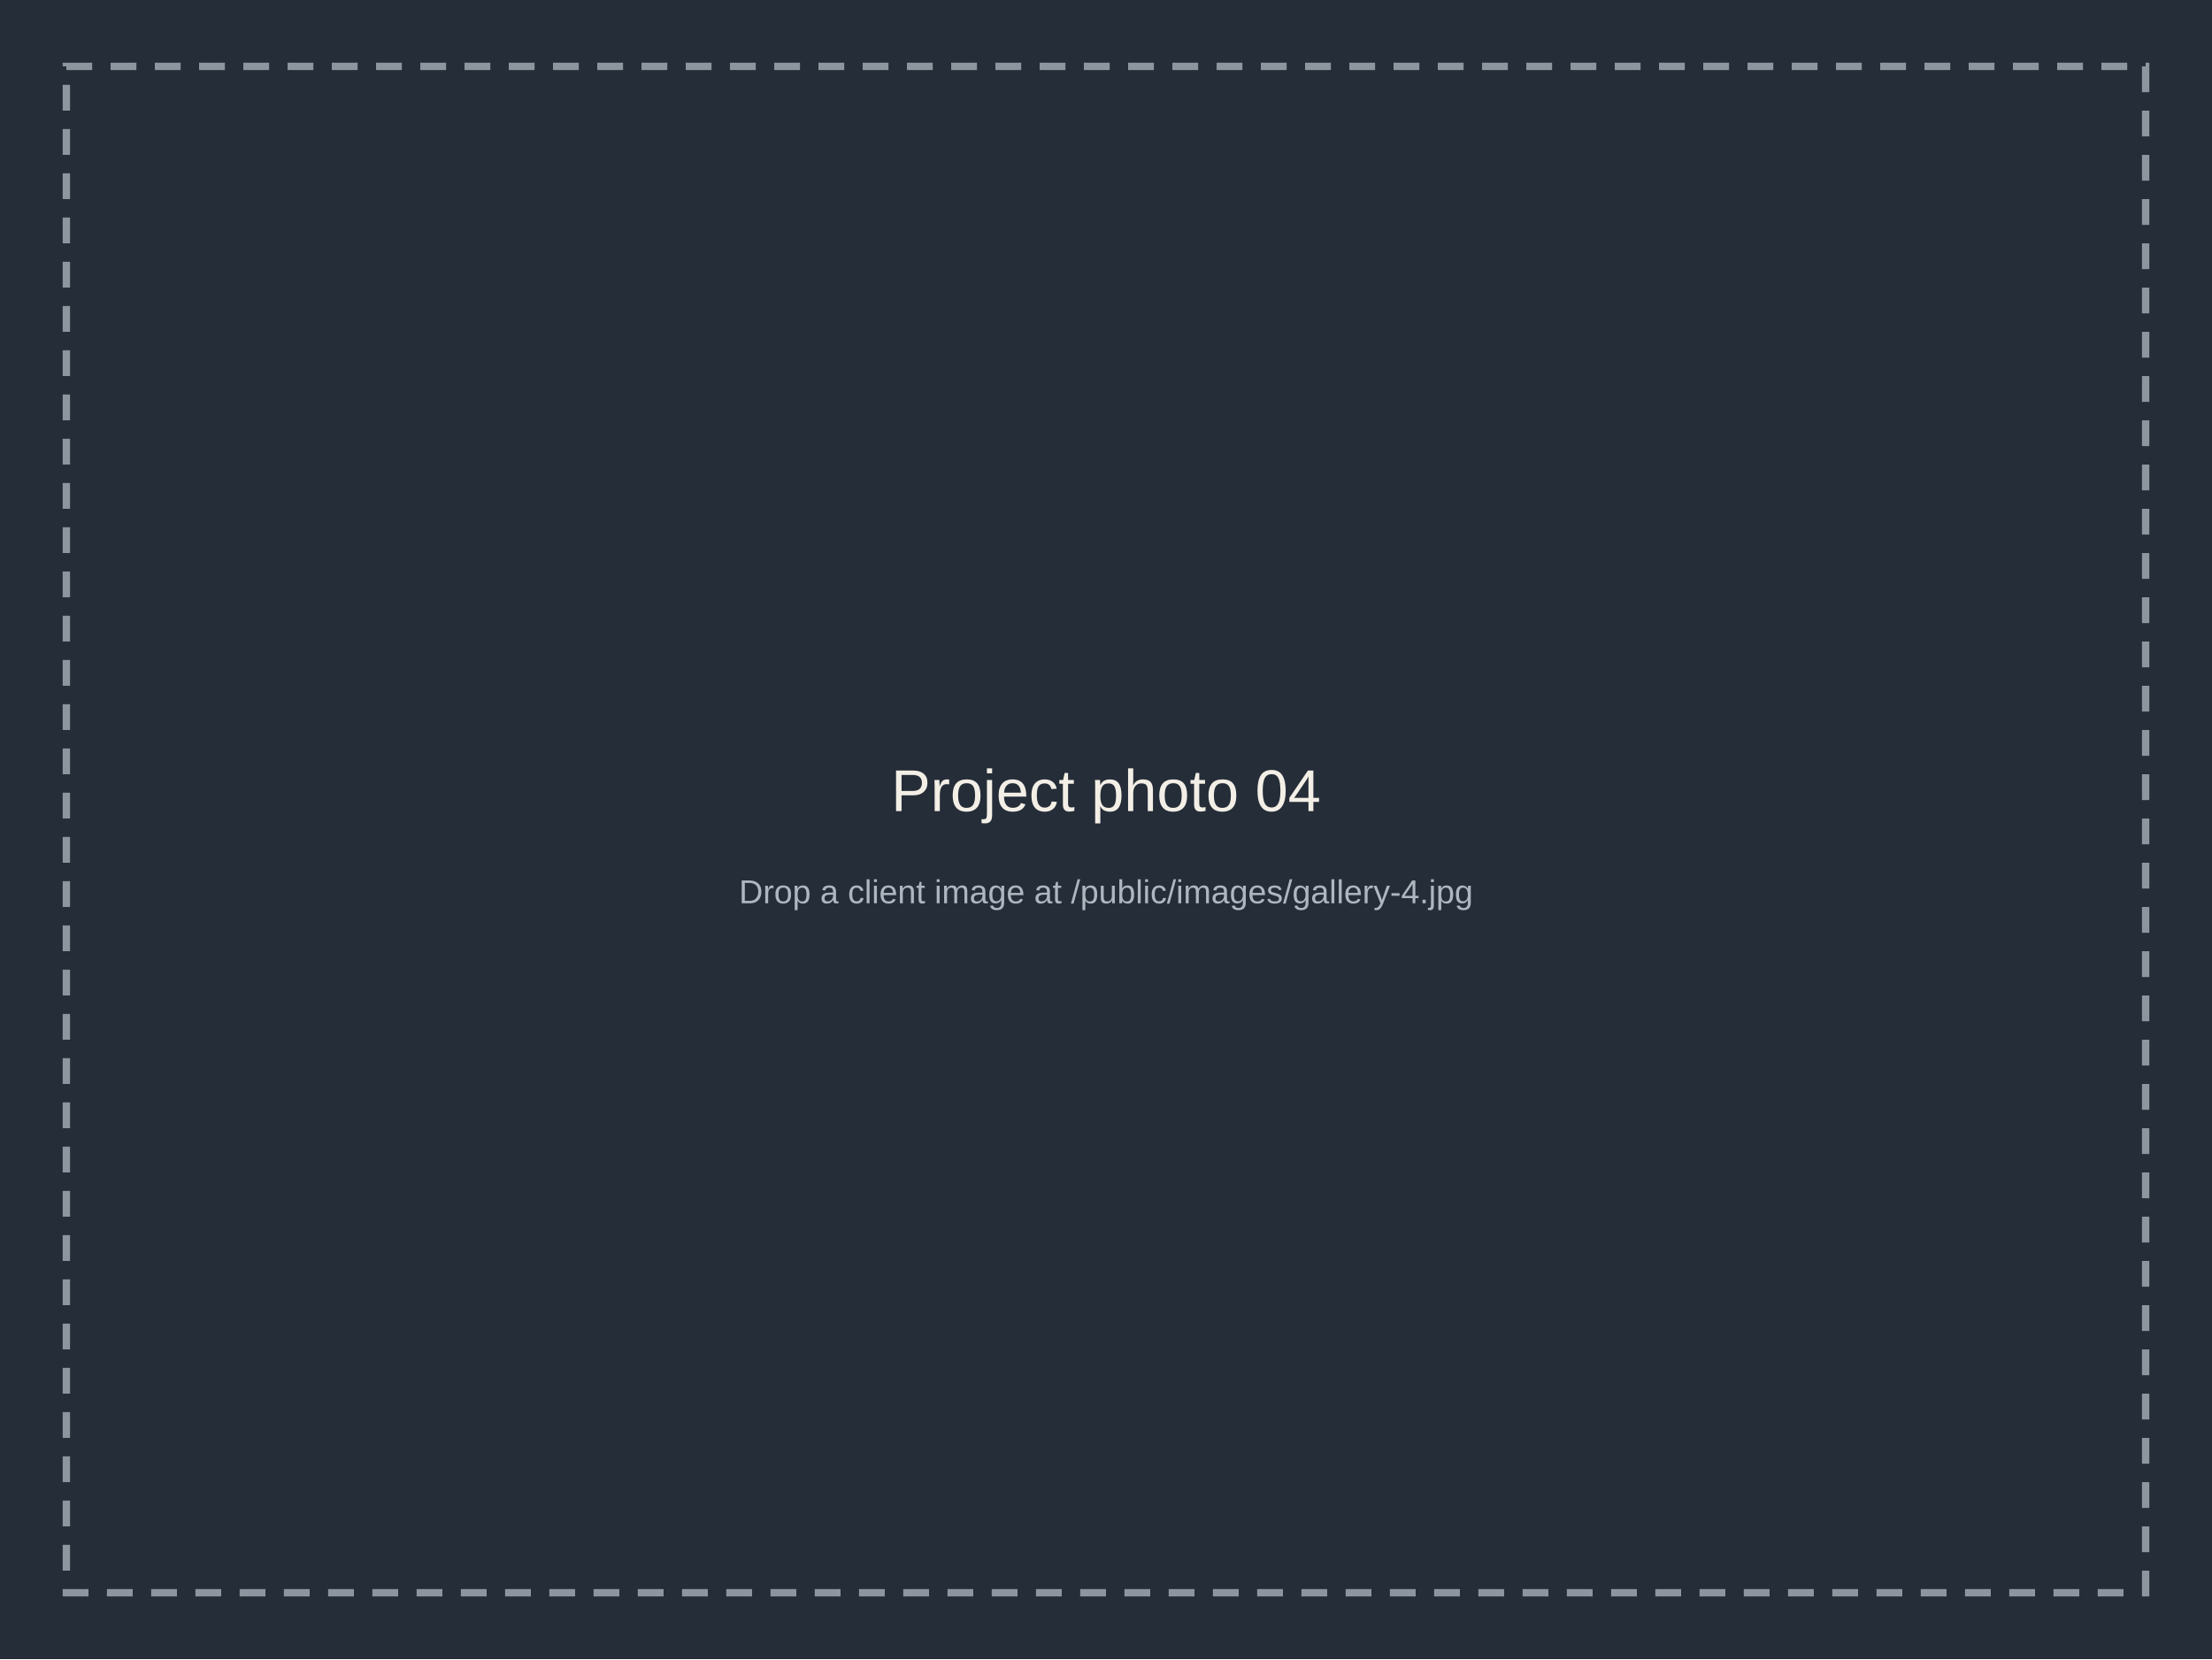
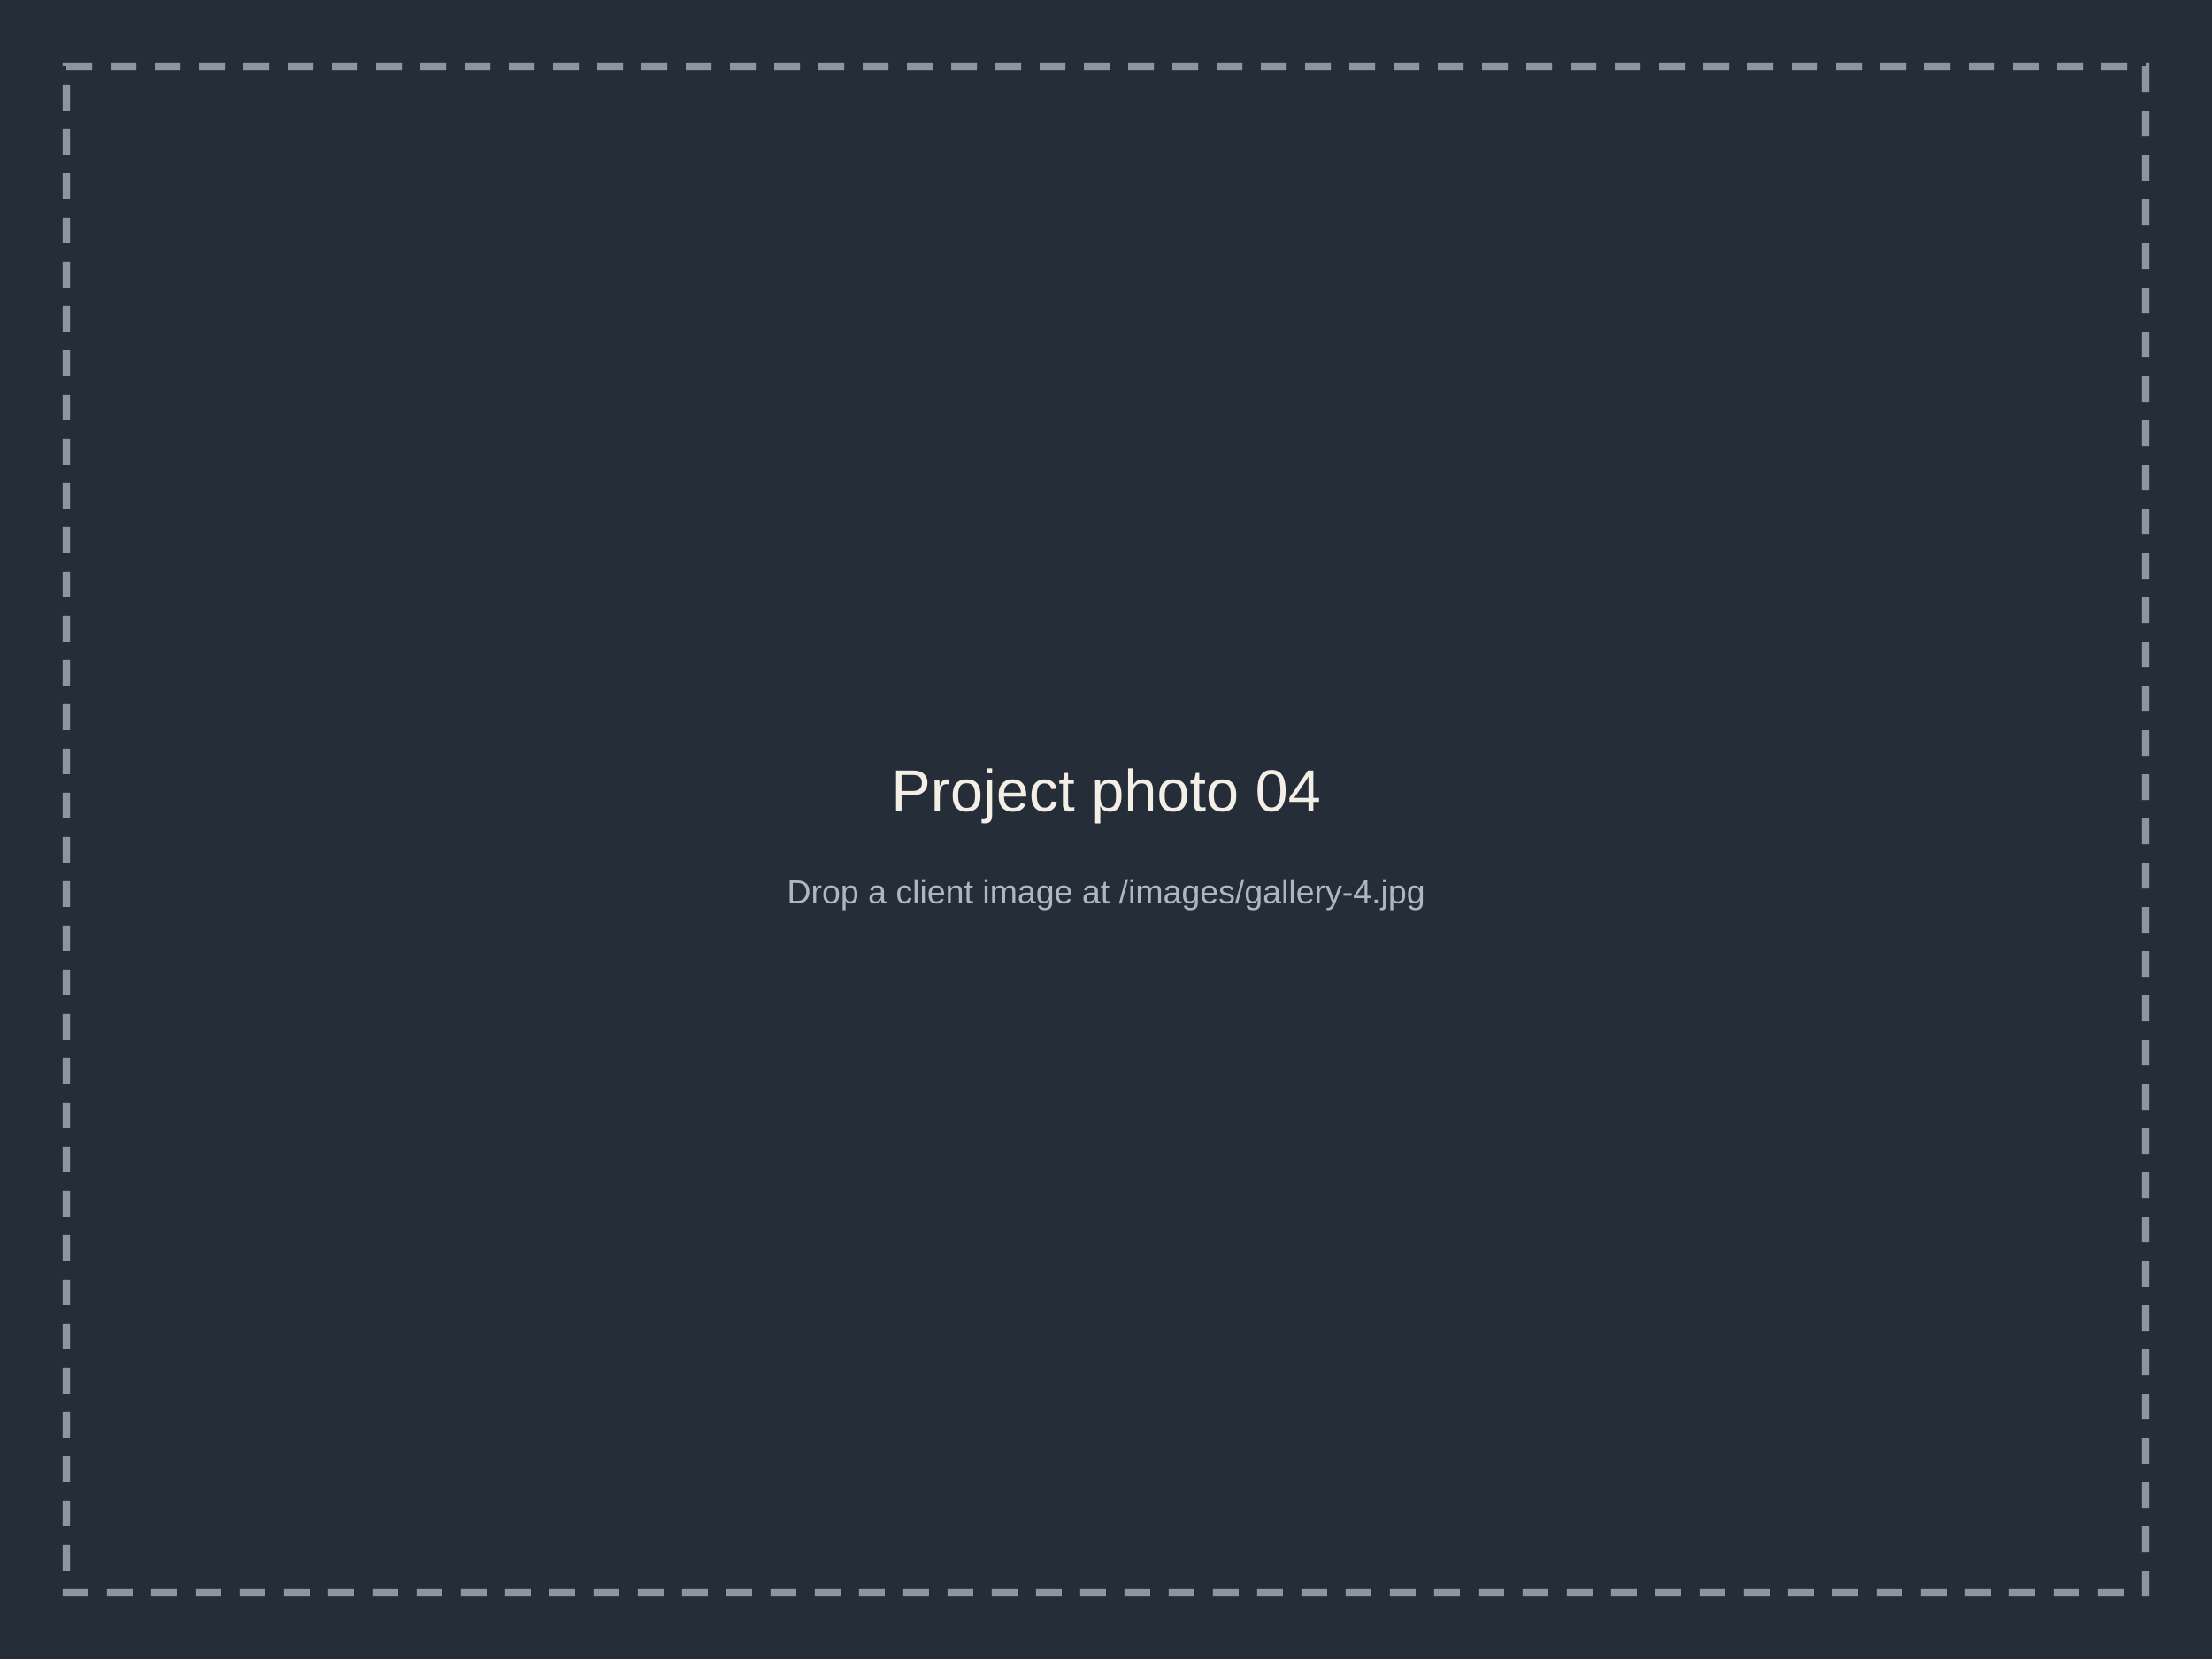
<svg xmlns="http://www.w3.org/2000/svg" width="1200" height="900" viewBox="0 0 1200 900" role="img" aria-label="Gallery placeholder 4">
  <rect width="1200" height="900" fill="#252d38" />
  <rect x="36" y="36" width="1128" height="828" fill="none" stroke="#8d959e" stroke-width="4" stroke-dasharray="14 10" />
  <text x="600" y="440" text-anchor="middle" fill="#f3efe6" font-family="Arial, sans-serif" font-size="32">Project photo 04</text>
-   <text x="600" y="490" text-anchor="middle" fill="#aeb6c0" font-family="Arial, sans-serif" font-size="18">Drop a client image at /public/images/gallery-4.jpg</text>
+   <text x="600" y="490" text-anchor="middle" fill="#aeb6c0" font-family="Arial, sans-serif" font-size="18">Drop a client image at /images/gallery-4.jpg</text>
</svg>
